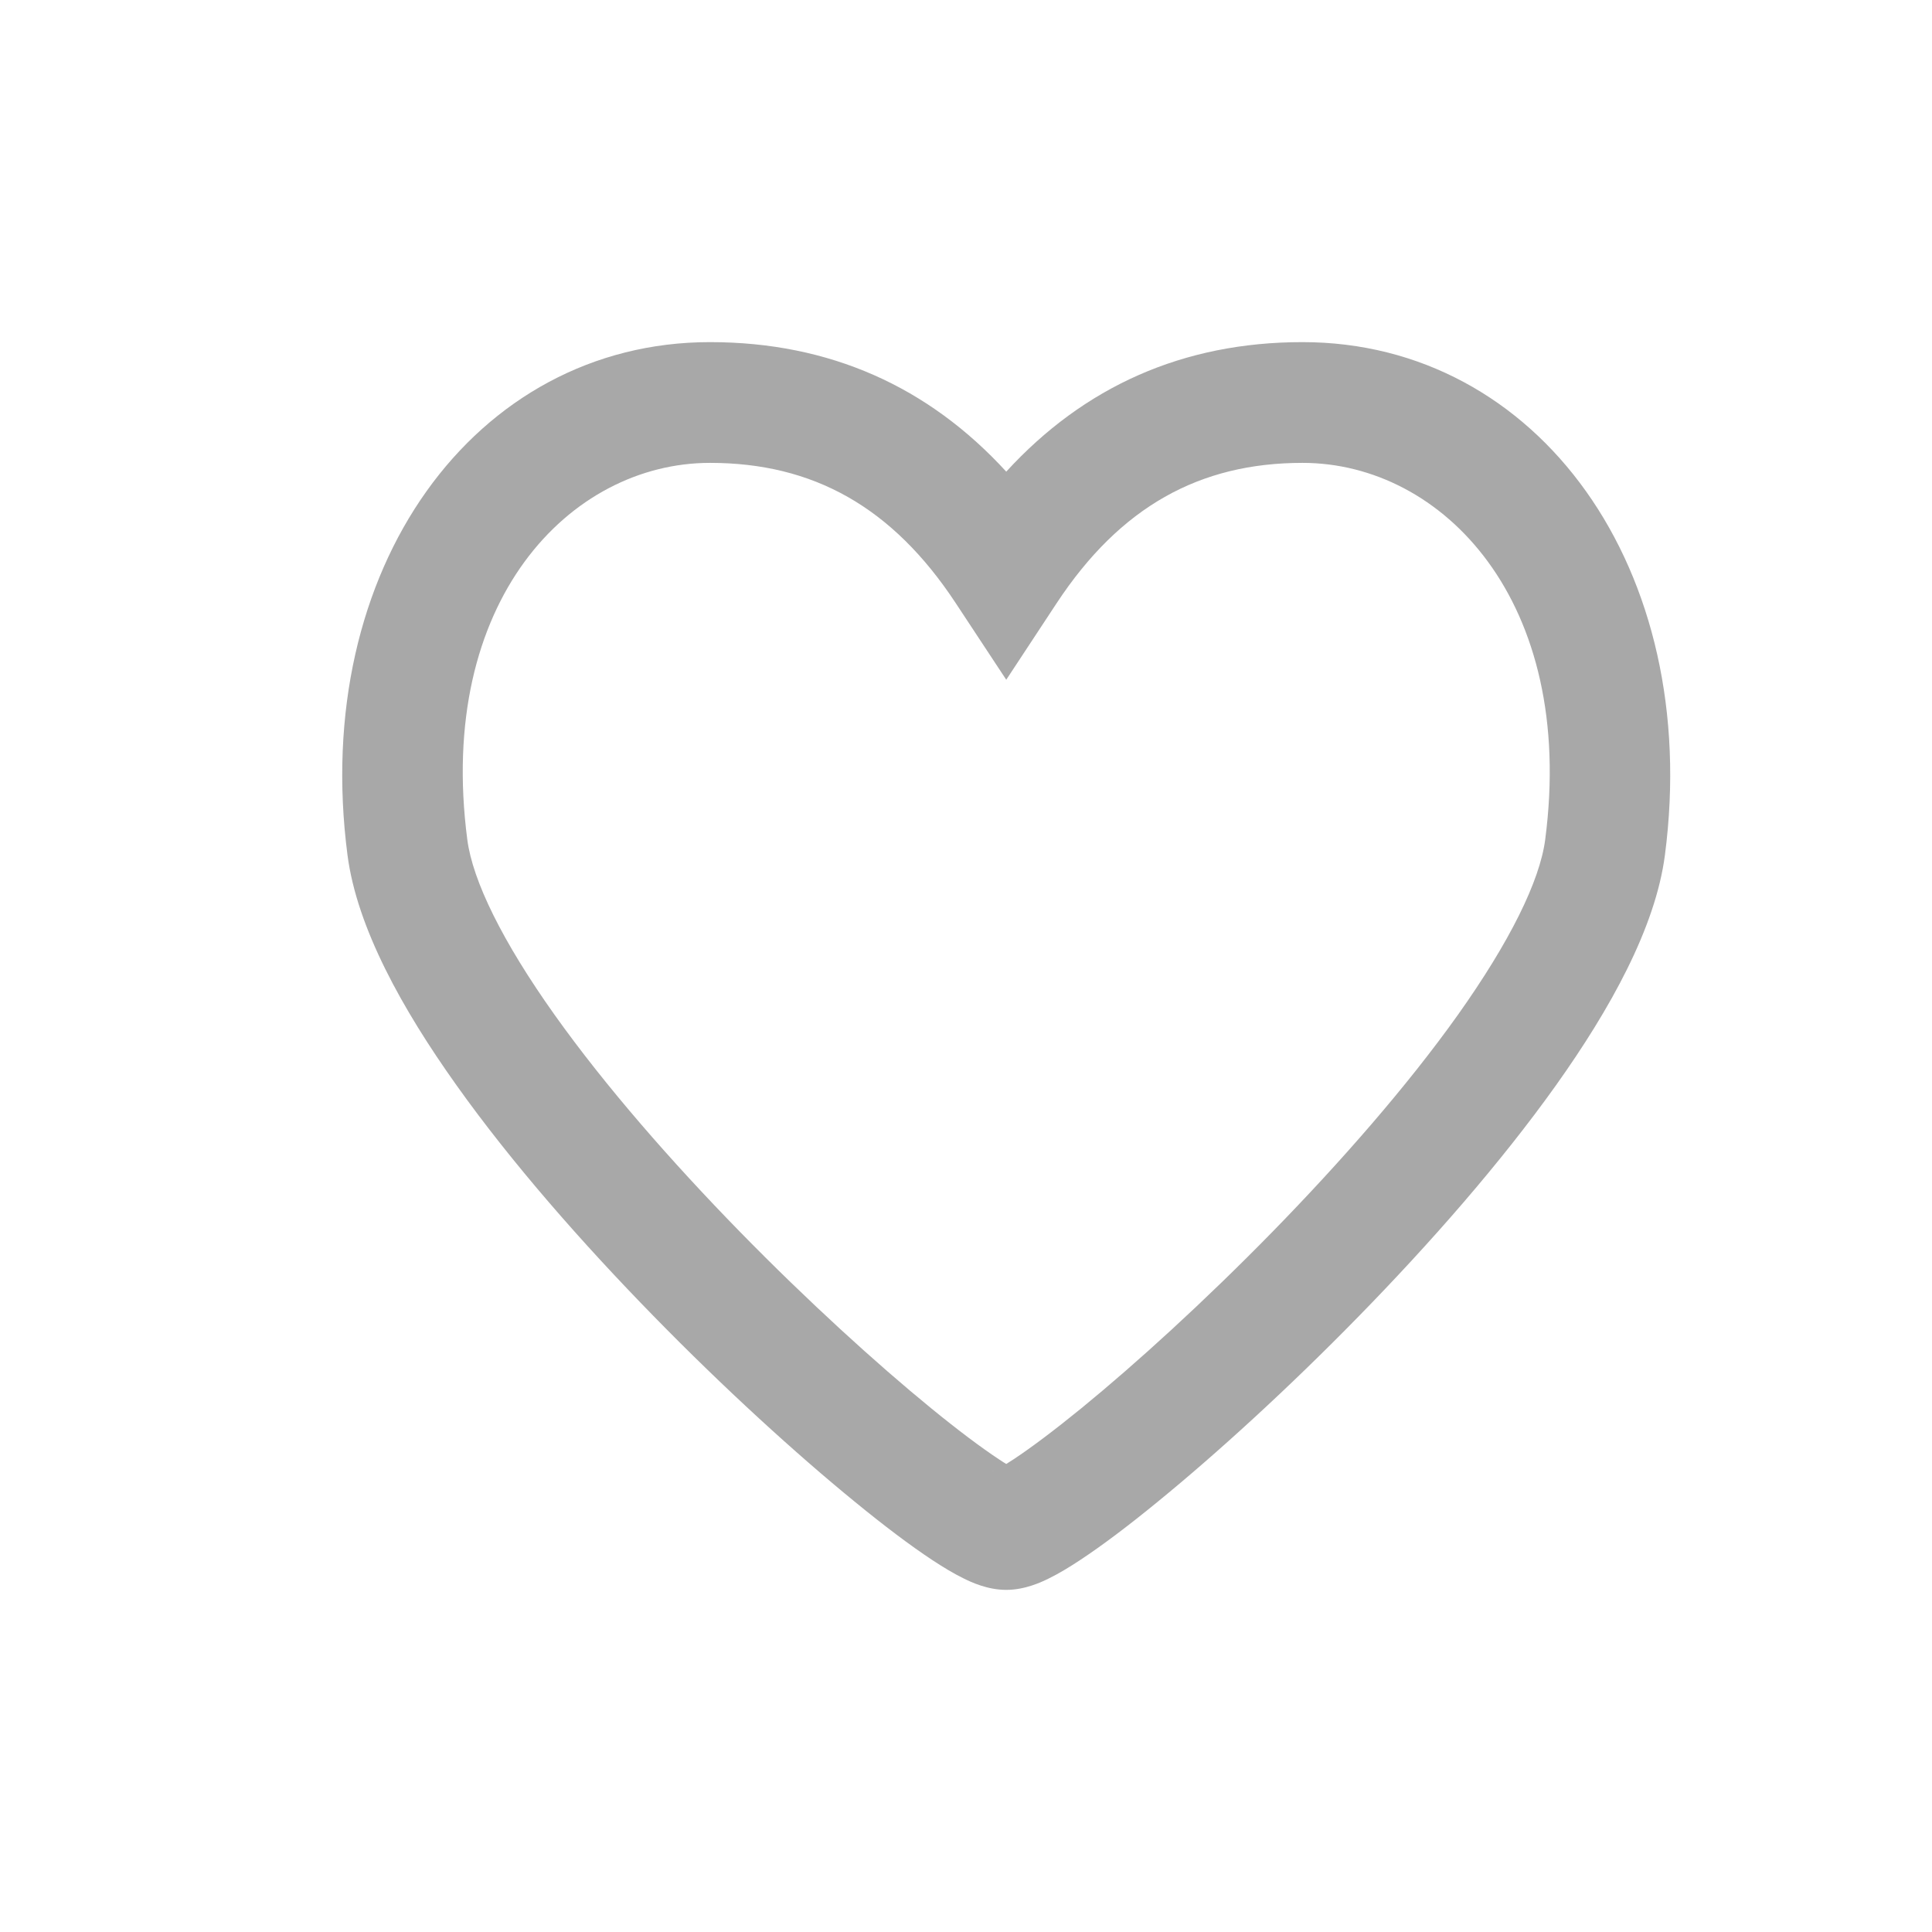
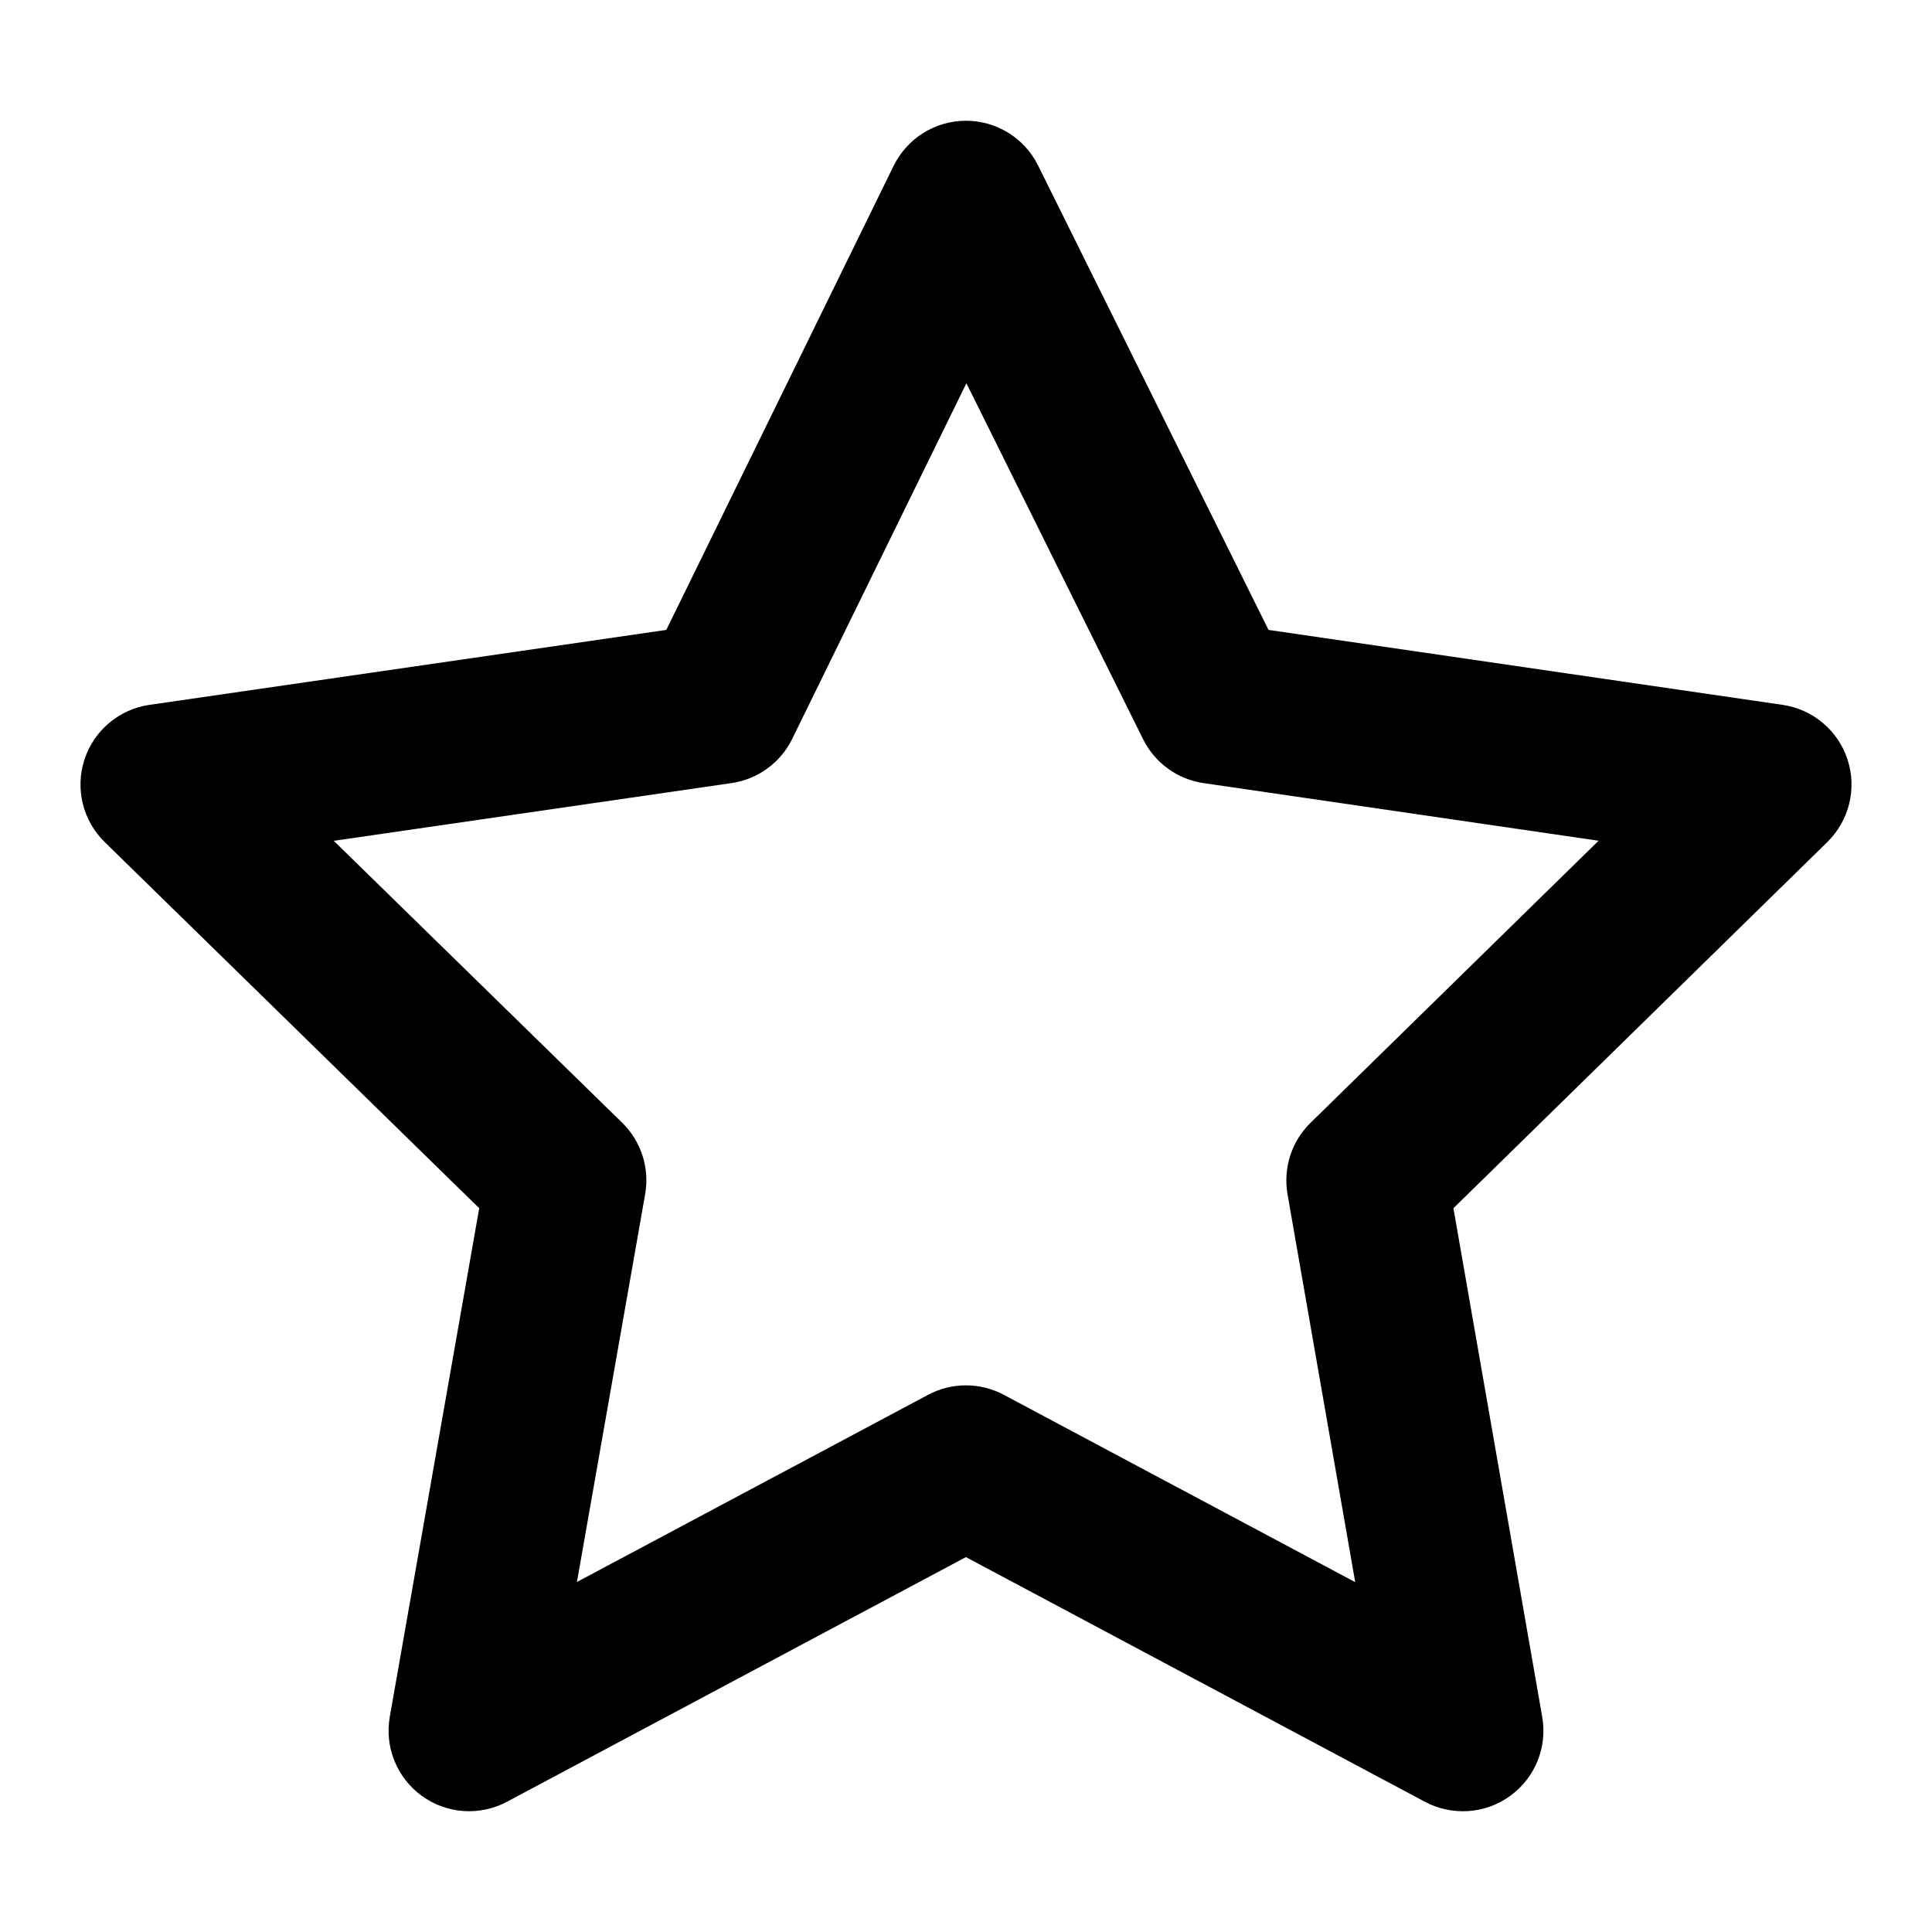
<svg xmlns="http://www.w3.org/2000/svg" width="24" height="24" viewBox="0 0 24 24" fill="none">
-   <path fill-rule="evenodd" clip-rule="evenodd" d="M4.317 10.624C3.853 7.069 5.894 4.25 8.82 4.25C10.308 4.25 11.535 4.805 12.5 5.859C13.465 4.805 14.692 4.25 16.18 4.25C19.106 4.25 21.147 7.069 20.682 10.624C20.564 11.526 20.001 12.537 19.331 13.479C18.641 14.448 17.761 15.449 16.882 16.348C16.002 17.249 15.108 18.062 14.383 18.654C14.022 18.95 13.692 19.199 13.42 19.378C13.286 19.467 13.152 19.548 13.027 19.609C12.936 19.654 12.732 19.75 12.5 19.75C12.267 19.75 12.064 19.654 11.973 19.609C11.848 19.548 11.714 19.467 11.579 19.378C11.308 19.199 10.978 18.95 10.617 18.654C9.892 18.062 8.998 17.249 8.118 16.348C7.239 15.449 6.358 14.448 5.669 13.479C4.998 12.537 4.435 11.526 4.317 10.624ZM8.82 5.75C7.08 5.75 5.418 7.47 5.805 10.43C5.872 10.943 6.242 11.697 6.891 12.609C7.521 13.494 8.344 14.434 9.19 15.3C10.035 16.164 10.888 16.939 11.566 17.493C11.906 17.771 12.193 17.985 12.406 18.126C12.44 18.149 12.472 18.169 12.5 18.186C12.528 18.169 12.559 18.149 12.594 18.126C12.807 17.985 13.093 17.771 13.434 17.493C14.112 16.939 14.964 16.164 15.809 15.3C16.655 14.434 17.479 13.494 18.109 12.609C18.757 11.697 19.128 10.943 19.195 10.43C19.582 7.47 17.92 5.75 16.18 5.75C14.901 5.75 13.915 6.296 13.126 7.493L12.5 8.444L11.873 7.493C11.085 6.296 10.099 5.75 8.82 5.75ZM12.331 18.277C12.332 18.277 12.336 18.275 12.345 18.272C12.335 18.276 12.331 18.278 12.331 18.277ZM12.655 18.272C12.664 18.275 12.668 18.277 12.668 18.277C12.668 18.278 12.664 18.276 12.655 18.272Z" fill="#A8A8A8" />
+   <path fill-rule="evenodd" clip-rule="evenodd" d="M11.997 1.5C12.377 1.499 12.726 1.714 12.895 2.055L15.758 7.825L22.144 8.756C22.52 8.811 22.833 9.074 22.951 9.436C23.069 9.797 22.971 10.194 22.7 10.46L18.055 15.009L19.158 21.328C19.224 21.705 19.069 22.086 18.759 22.31C18.45 22.534 18.04 22.562 17.702 22.383L11.999 19.343L6.298 22.382C5.96 22.562 5.55 22.534 5.24 22.309C4.931 22.085 4.776 21.703 4.842 21.327L5.953 15.009L1.301 10.461C1.029 10.195 0.931 9.797 1.049 9.436C1.167 9.074 1.48 8.81 1.857 8.756L8.277 7.825L11.101 2.06C11.269 1.718 11.616 1.501 11.997 1.5ZM12.005 4.761L9.841 9.179C9.696 9.475 9.413 9.681 9.086 9.728L4.146 10.445L7.729 13.947C7.965 14.178 8.072 14.511 8.014 14.836L7.167 19.652L11.529 17.327C11.823 17.17 12.176 17.17 12.47 17.327L16.835 19.654L15.994 14.835C15.938 14.51 16.044 14.178 16.28 13.948L19.858 10.444L14.951 9.728C14.627 9.681 14.346 9.477 14.2 9.183L12.005 4.761Z" fill="black" />
</svg>
